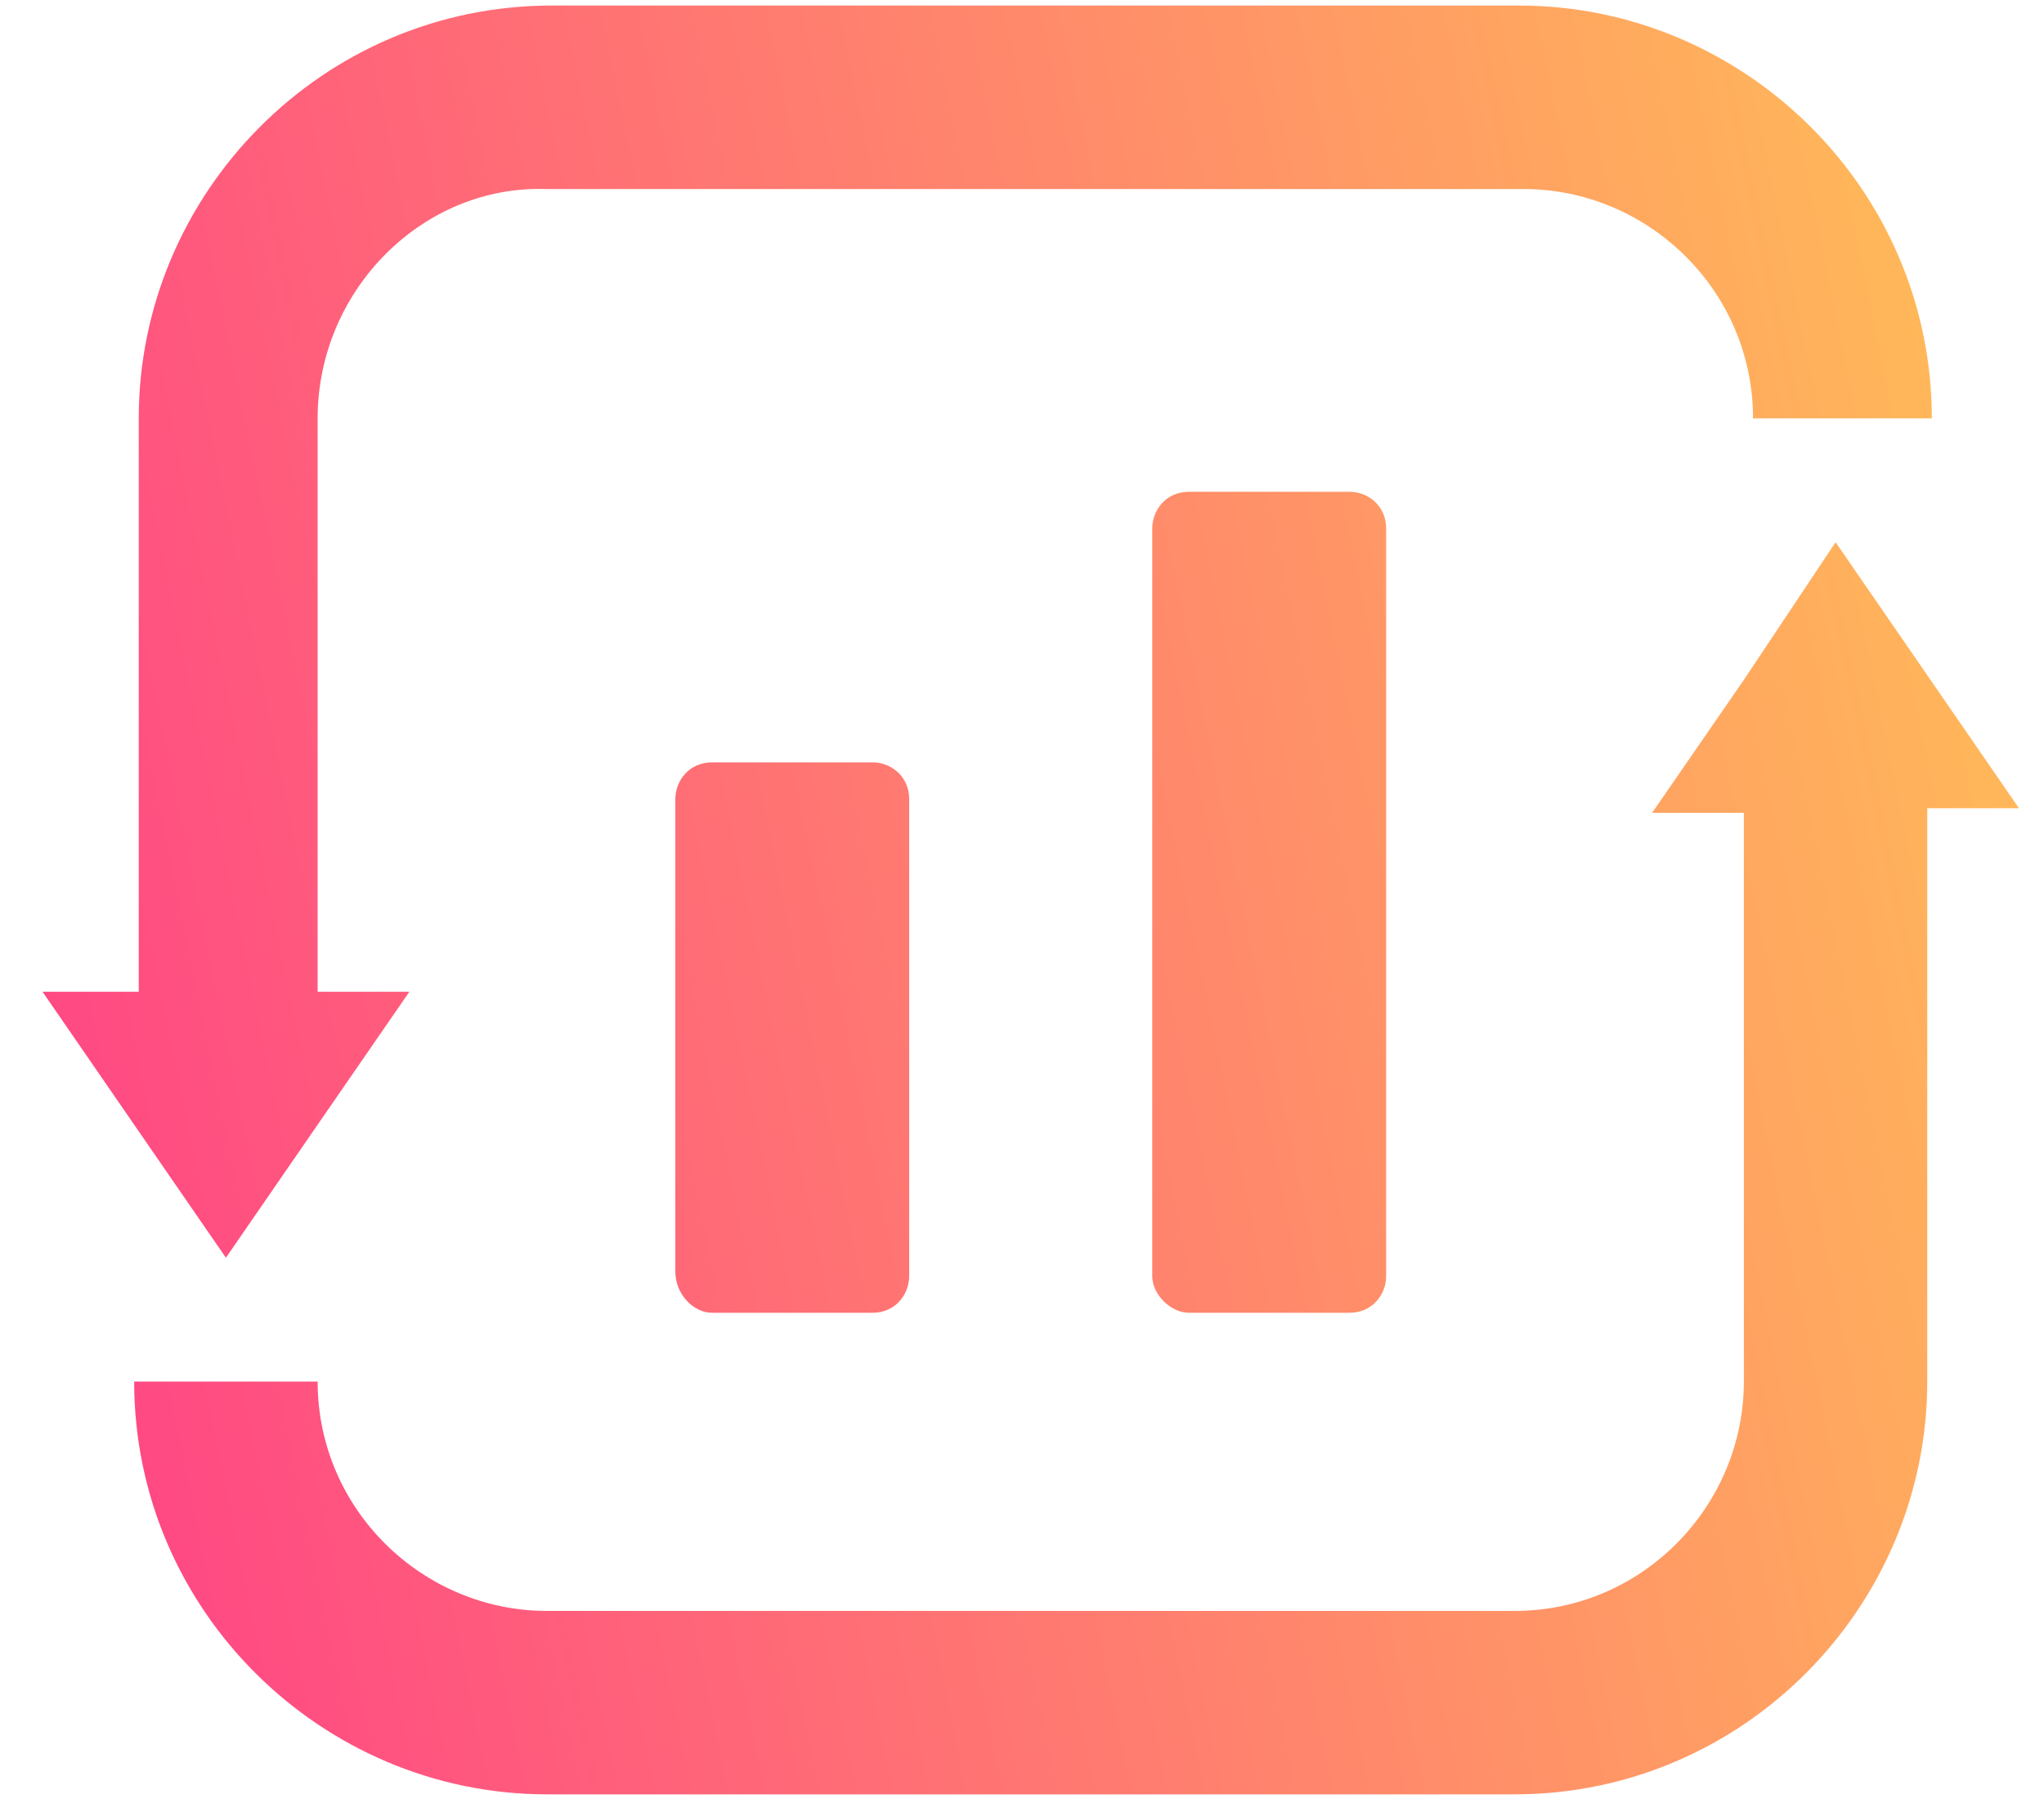
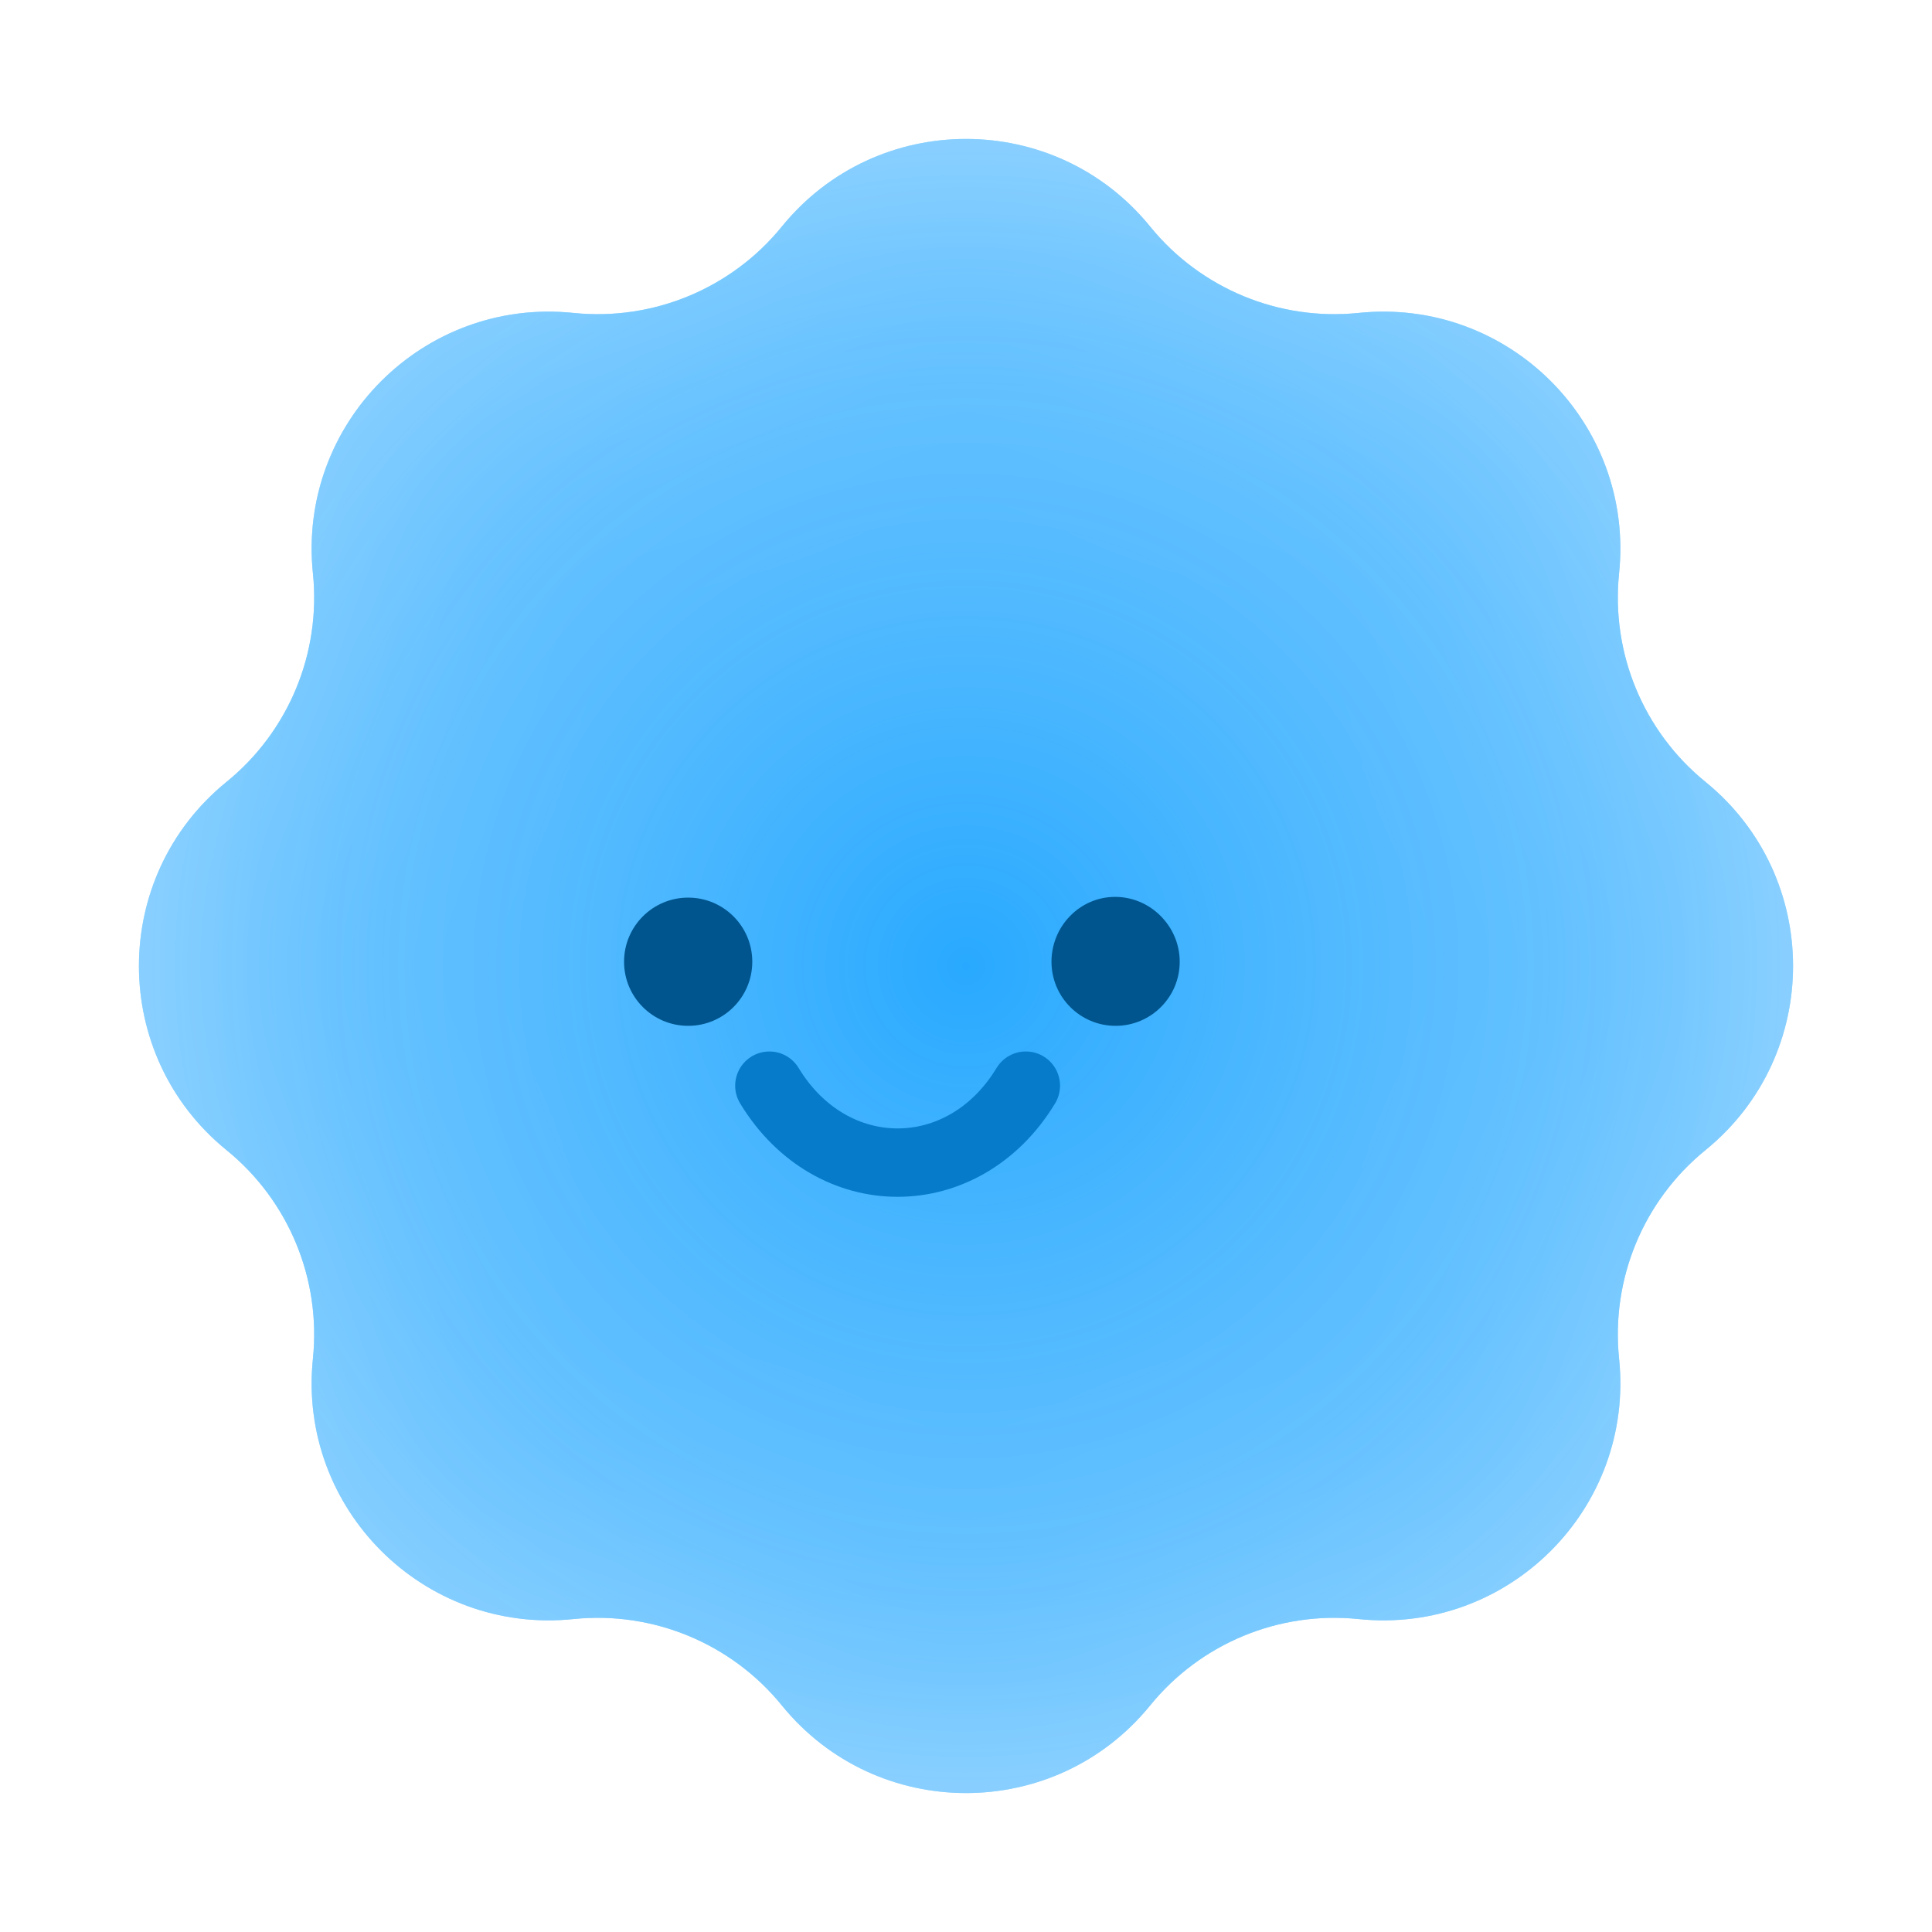
- <svg xmlns="http://www.w3.org/2000/svg" width="25" height="22" viewBox="0 0 25 22" fill="currentColor">
-   <path fill-rule="evenodd" clip-rule="evenodd" d="M3.885 5.116V10.445V11.567V12.128H5.007L3.885 13.754L2.763 15.381L1.641 13.754L0.52 12.128H1.697V11.567V10.445V5.116C1.697 2.368 3.941 0.068 6.745 0.068H18.58C21.329 0.068 23.628 2.312 23.628 5.116H21.441C21.441 3.546 20.151 2.312 18.637 2.312H6.689C5.175 2.256 3.885 3.546 3.885 5.116ZM22.451 6.631L23.572 8.257L24.694 9.884H23.572V10.445V10.95V16.895C23.572 19.644 21.329 21.943 18.524 21.943H6.689C3.941 21.943 1.641 19.7 1.641 16.895H3.885C3.885 18.466 5.175 19.7 6.689 19.7H18.524C20.095 19.7 21.329 18.41 21.329 16.895V11.006V10.501V9.94H20.207L21.329 8.314L22.451 6.631ZM10.672 16.054H8.709C8.484 16.054 8.26 15.83 8.26 15.549V9.772C8.26 9.548 8.428 9.323 8.709 9.323H10.672C10.896 9.323 11.12 9.491 11.12 9.772V15.605C11.12 15.83 10.952 16.054 10.672 16.054ZM14.542 16.054H16.505C16.786 16.054 16.954 15.83 16.954 15.605V6.463C16.954 6.182 16.73 6.014 16.505 6.014H14.542C14.261 6.014 14.093 6.238 14.093 6.463V15.605C14.093 15.83 14.318 16.054 14.542 16.054Z" fill="url(#paint0_linear_4446_775)" />
+ <svg xmlns="http://www.w3.org/2000/svg" width="28" height="28" viewBox="0 0 226 226" fill="none">
  <defs>
-     <linearGradient id="paint0_linear_4446_775" x1="0.52" y1="21.943" x2="28.026" y2="16.296" gradientUnits="userSpaceOnUse">
-       <stop stop-color="#FF4087" />
-       <stop offset="1" stop-color="#FFC056" />
-     </linearGradient>
+     <filter id="f" x="16.251" y="16.251" width="193.498" height="193.498" filterUnits="userSpaceOnUse" color-interpolation-filters="sRGB">
+       <feFlood flood-opacity="0" result="BackgroundImageFix" />
+       <feBlend mode="normal" in="SourceGraphic" in2="BackgroundImageFix" result="shape" />
+       <feColorMatrix in="SourceAlpha" type="matrix" values="0 0 0 0 0 0 0 0 0 0 0 0 0 0 0 0 0 0 127 0" result="hardAlpha" />
+       <feOffset />
+       <feGaussianBlur stdDeviation="15.65" />
+       <feComposite in2="hardAlpha" operator="arithmetic" k2="-1" k3="1" />
+       <feColorMatrix type="matrix" values="0 0 0 0 1 0 0 0 0 1 0 0 0 0 1 0 0 0 0.25 0" />
+       <feBlend mode="normal" in2="shape" result="effect1" />
+     </filter>
+     <radialGradient id="g" cx="0" cy="0" r="1" gradientUnits="userSpaceOnUse" gradientTransform="translate(113 113) rotate(90) scale(227)">
+       <stop stop-color="#28A9FF" />
+       <stop offset="1" stop-color="white" stop-opacity="0" />
+     </radialGradient>
  </defs>
+   <g filter="url(#f)">
+     <path d="M91.46 26.502C102.568 12.835 123.432 12.835 134.54 26.502C140.447 33.768 149.618 37.567 158.932 36.605C176.451 34.796 191.204 49.549 189.395 67.068C188.433 76.382 192.232 85.553 199.498 91.46C213.165 102.568 213.165 123.432 199.498 134.54C192.232 140.447 188.433 149.618 189.395 158.932C191.204 176.451 176.451 191.204 158.932 189.395C149.618 188.433 140.447 192.232 134.54 199.498C123.432 213.165 102.568 213.165 91.46 199.498C85.553 192.232 76.382 188.433 67.068 189.395C49.549 191.204 34.796 176.451 36.605 158.932C37.567 149.618 33.768 140.447 26.502 134.54C12.835 123.432 12.835 102.568 26.502 91.46C33.768 85.553 37.567 76.382 36.605 67.068C34.796 49.549 49.549 34.796 67.068 36.605C76.382 37.567 85.553 33.768 91.46 26.502Z" fill="#50B9FF" />
+     <path d="M91.46 26.502C102.568 12.835 123.432 12.835 134.54 26.502C140.447 33.768 149.618 37.567 158.932 36.605C176.451 34.796 191.204 49.549 189.395 67.068C188.433 76.382 192.232 85.553 199.498 91.46C213.165 102.568 213.165 123.432 199.498 134.54C192.232 140.447 188.433 149.618 189.395 158.932C191.204 176.451 176.451 191.204 158.932 189.395C149.618 188.433 140.447 192.232 134.54 199.498C123.432 213.165 102.568 213.165 91.46 199.498C85.553 192.232 76.382 188.433 67.068 189.395C49.549 191.204 34.796 176.451 36.605 158.932C37.567 149.618 33.768 140.447 26.502 134.54C12.835 123.432 12.835 102.568 26.502 91.46C33.768 85.553 37.567 76.382 36.605 67.068C34.796 49.549 49.549 34.796 67.068 36.605C76.382 37.567 85.553 33.768 91.46 26.502Z" fill="url(#g)" />
+   </g>
+   <circle cx="80.5" cy="112.5" r="7.5" fill="#00558E" />
+   <path d="M 123 112.5 C 123 116.642 126.358 120 130.5 120 C 134.642 120 138 116.642 138 112.5 C 138 108.358 134.589 104.915 130.447 104.915 C 126.305 104.915 123 108.358 123 112.5 Z" fill="#00558E" />
+   <path d="M90 127C97.273 139 112.727 139 120 127" stroke="#057BC9" stroke-width="8" stroke-linecap="round" />
</svg>
